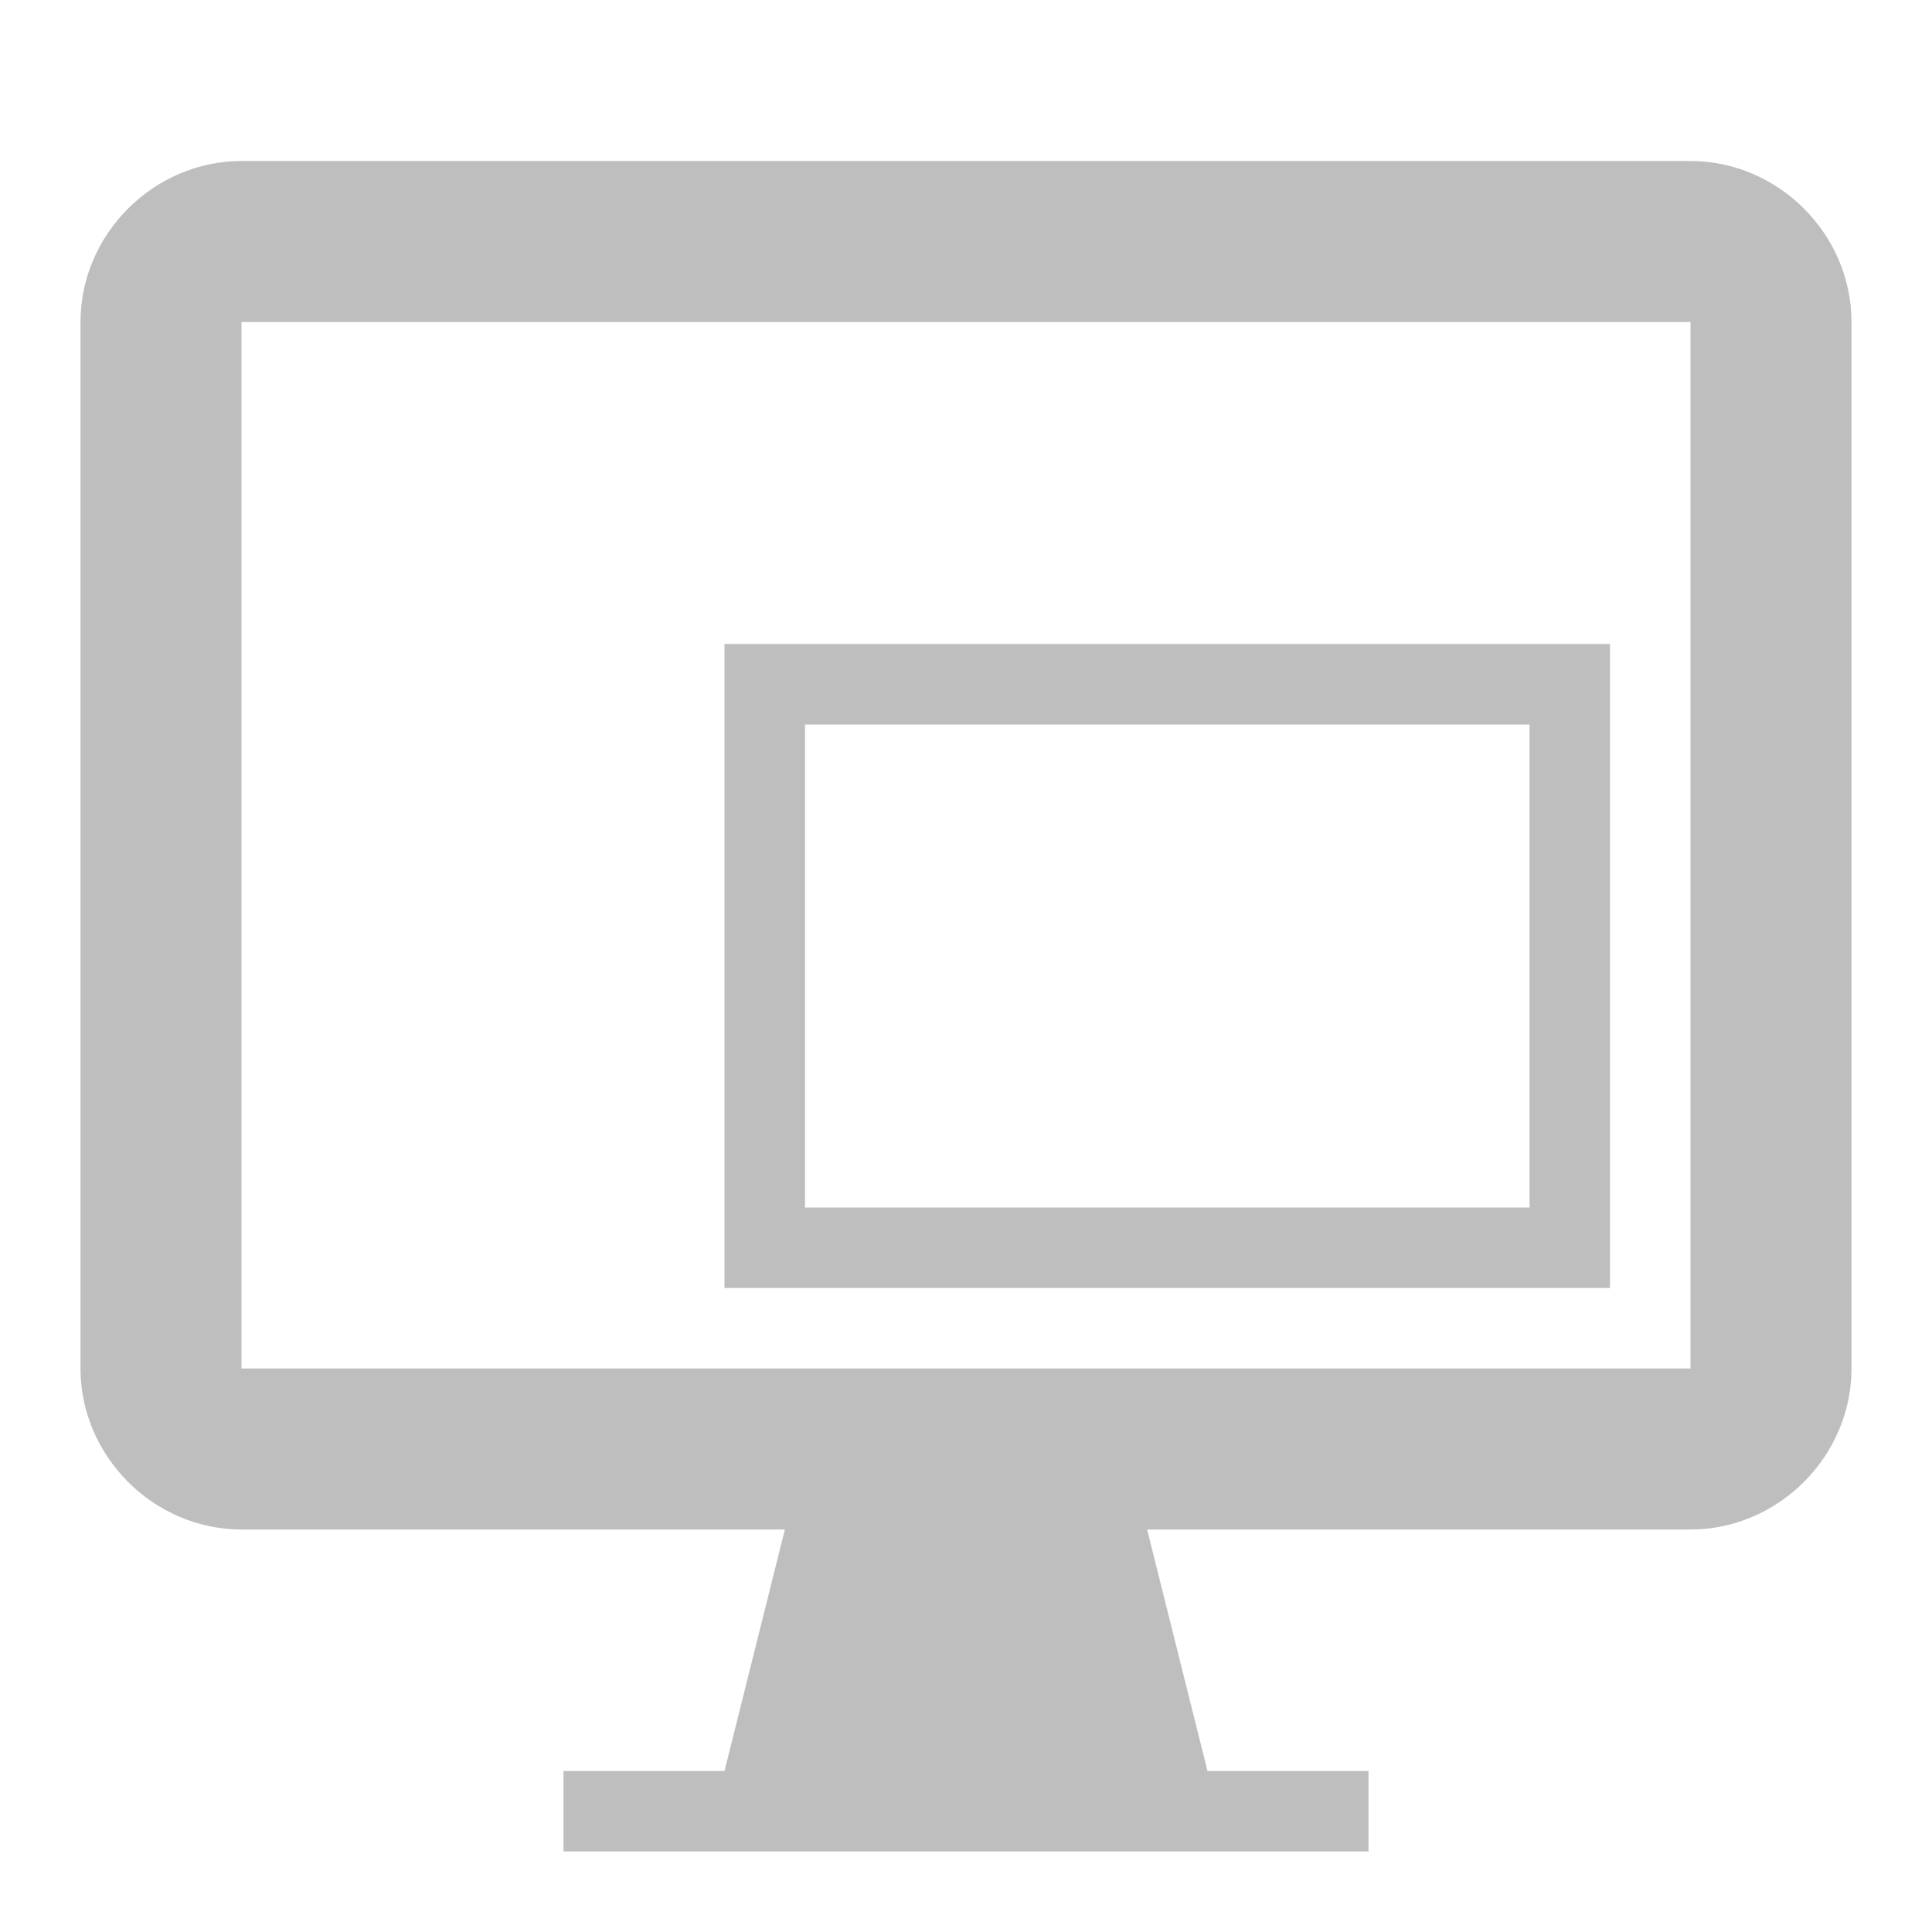
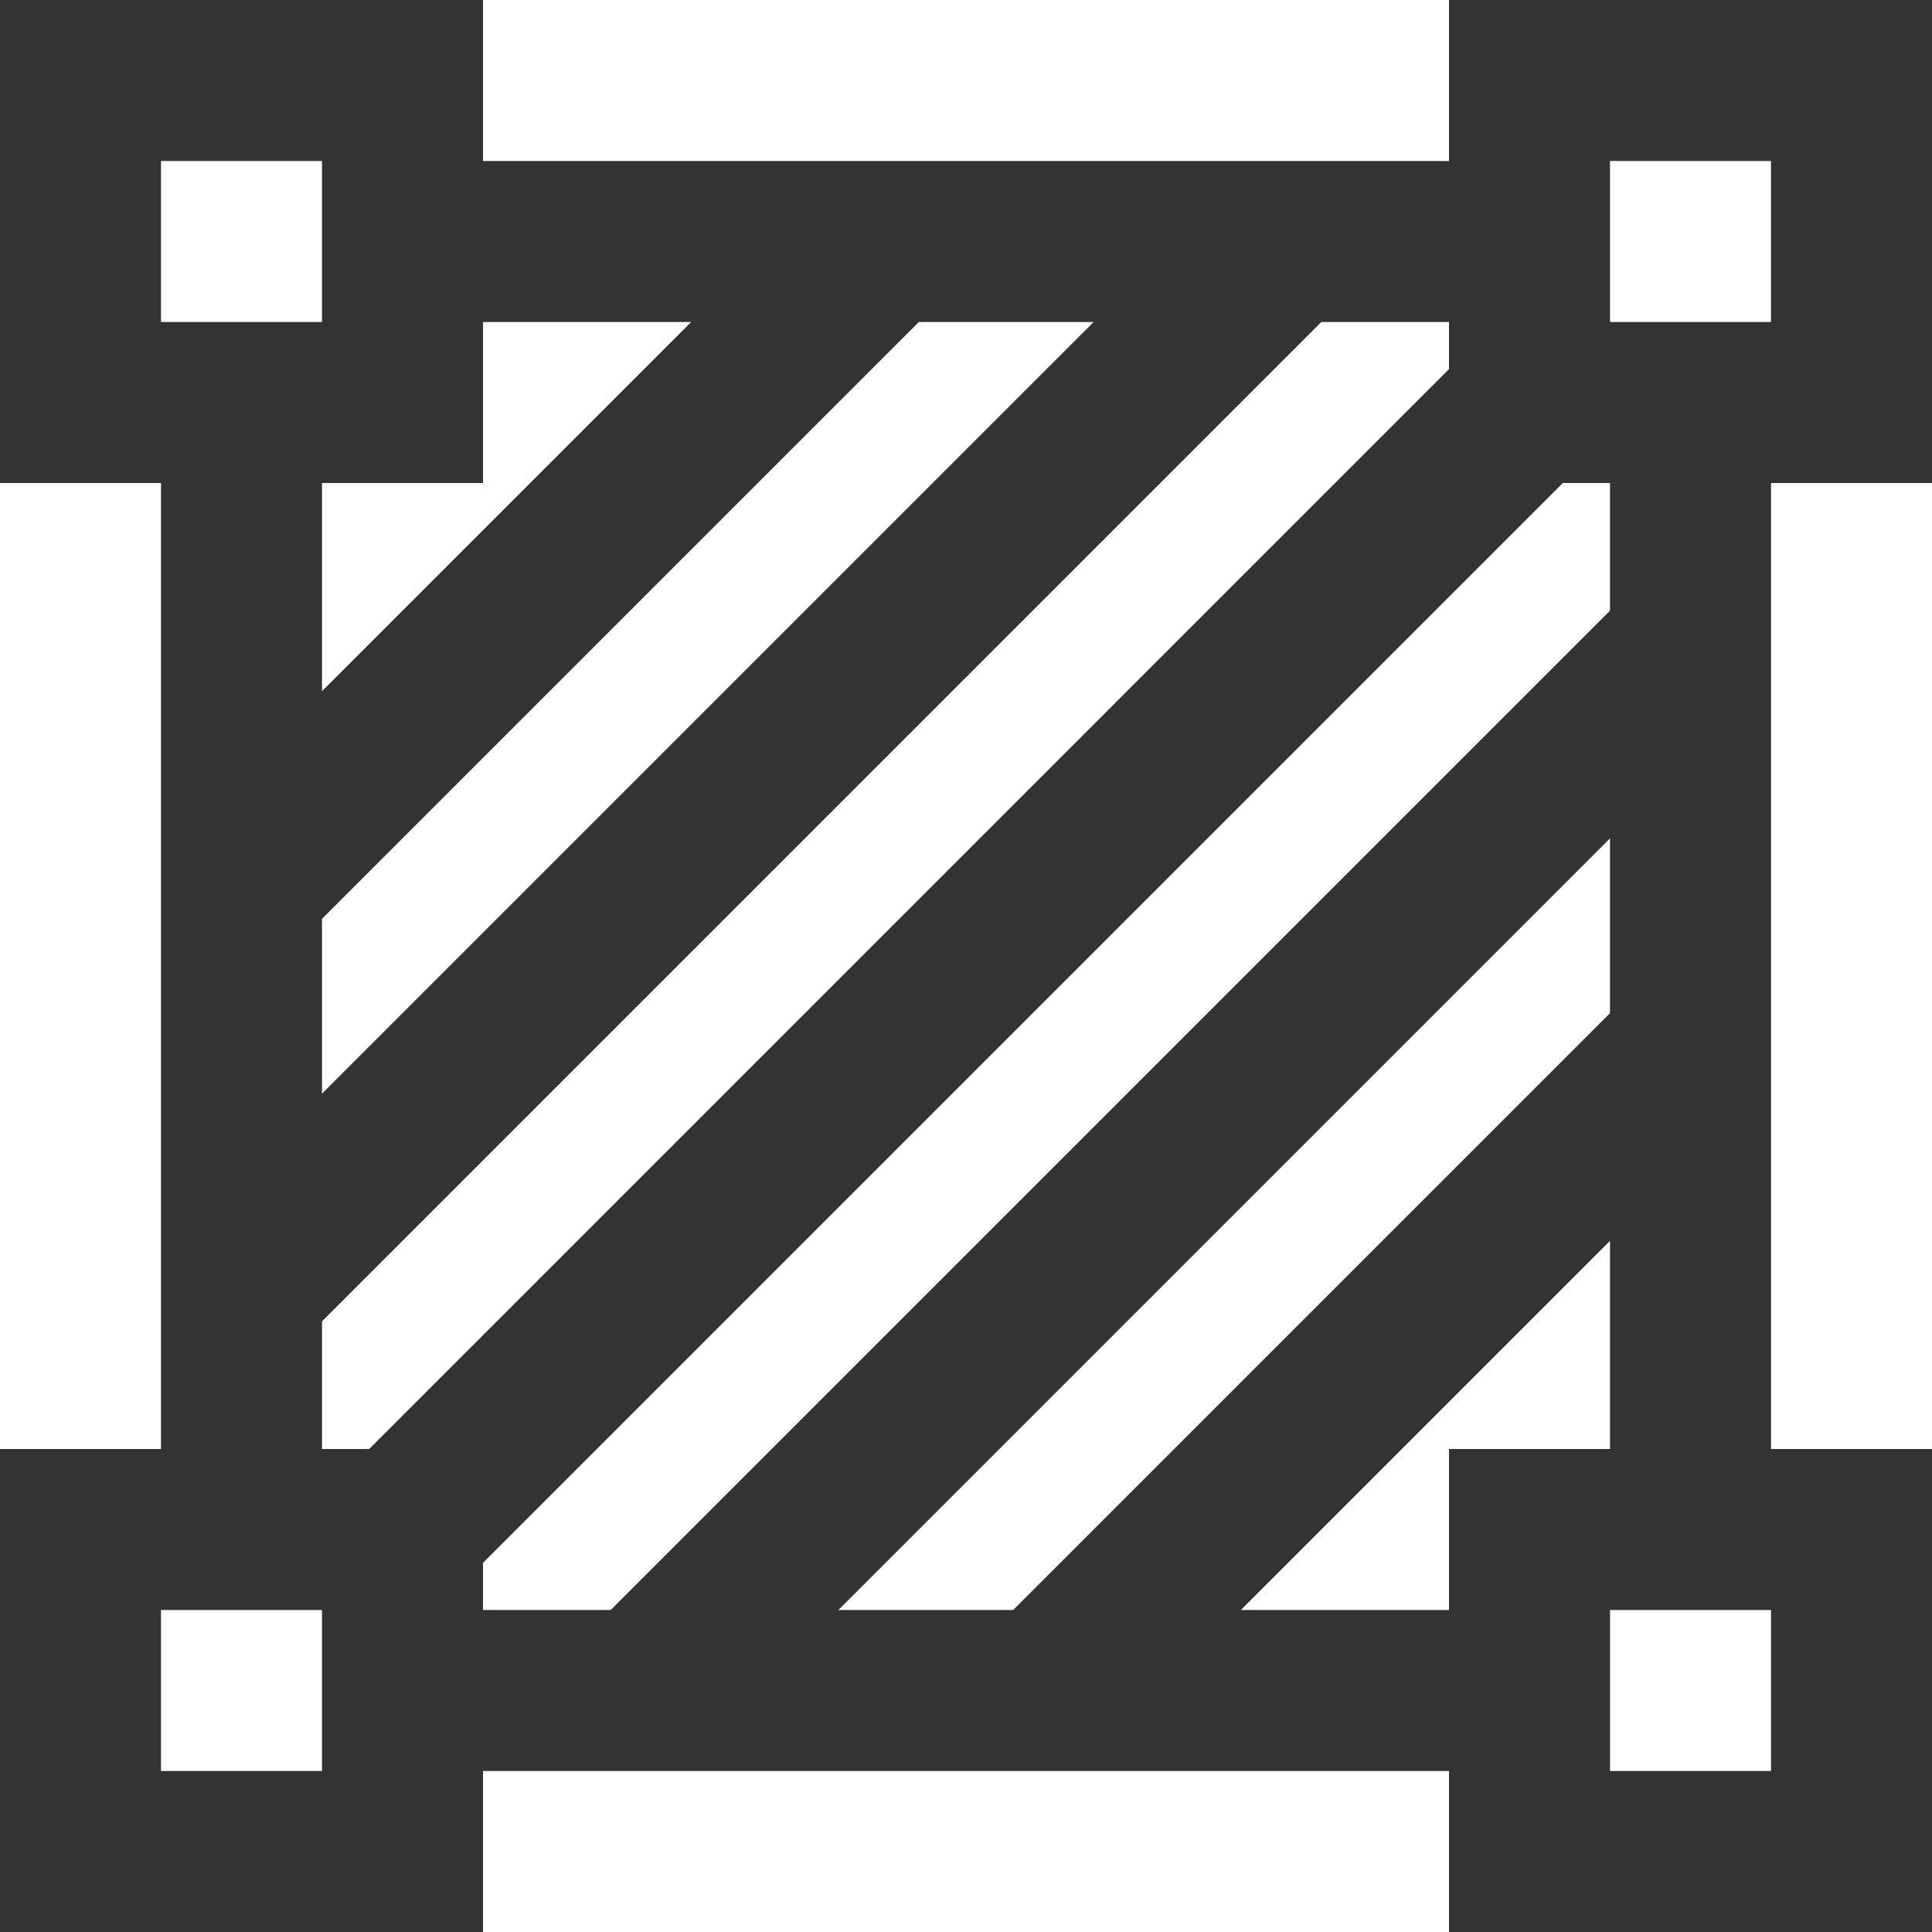
- <svg xmlns="http://www.w3.org/2000/svg" width="24" height="24" id="svg27665" version="1.1">
-   <defs id="defs27667" />
-   <g id="layer1" transform="translate(3162.168,-1405.254)">
-     <path style="font-size:medium;font-style:normal;font-variant:normal;font-weight:normal;font-stretch:normal;text-indent:0;text-align:start;text-decoration:none;line-height:normal;letter-spacing:normal;word-spacing:normal;text-transform:none;direction:ltr;block-progression:tb;writing-mode:lr-tb;text-anchor:start;baseline-shift:baseline;color:#000000;fill:#bebebe;fill-opacity:1;stroke:none;stroke-width:2;marker:none;visibility:visible;display:inline;overflow:visible;enable-background:accumulate;font-family:Sans;-inkscape-font-specification:Sans" d="M 3 2 C 1.909 2 1 2.909 1 4 L 1 17 C 1 18.091 1.909 19 3 19 L 9.75 19 L 9 22 L 7 22 L 7 23 L 17 23 L 17 22 L 15 22 L 14.25 19 L 21 19 C 22.091 19 23 18.091 23 17 L 23 4 C 23 2.909 22.091 2 21 2 L 3 2 z M 3 4 L 21 4 L 21 17 L 3 17 L 3 4 z M 9 8 L 9 8.5 L 9 15.5 L 9 16 L 9.5 16 L 19.5 16 L 20 16 L 20 15.5 L 20 8.5 L 20 8 L 19.5 8 L 9.5 8 L 9 8 z M 10 9 L 19 9 L 19 15 L 10 15 L 10 9 z " transform="translate(-3162.168,1405.254)" id="rect2985" />
-   </g>
+ <svg xmlns="http://www.w3.org/2000/svg" class="svg-icon" style="width: 1em;height: 1em;vertical-align: middle;fill: currentColor;overflow: hidden;" viewBox="0 0 1024 1024" version="1.1">
+   <path d="M1024 256V0H768v85.33H256V0H0v256h85.33v512H0v256h256v-85.33h512V1024h256V768h-85.33V256H1024zM853.33 85.33h85.33v85.33h-85.33V85.33zM170.67 487.01l316.34-316.34h92.65L170.67 579.66v-92.65zM85.33 85.33h85.33v85.33H85.33V85.33zM256 256v-85.33h110.32L170.67 366.32V256H256z m-85.33 444.34l529.68-529.68H768v24.99L195.66 768h-24.99v-67.66z m0 238.33H85.33v-85.33h85.33v85.33z m682.66-401.68L536.99 853.33h-92.65l408.99-408.99v92.65z m85.34 401.68h-85.33v-85.33h85.33v85.33zM768 768v85.33H657.68l195.66-195.66V768H768z m85.33-444.34L323.66 853.33H256v-24.99L828.34 256h24.99v67.66z" fill="#333333" />
</svg>
